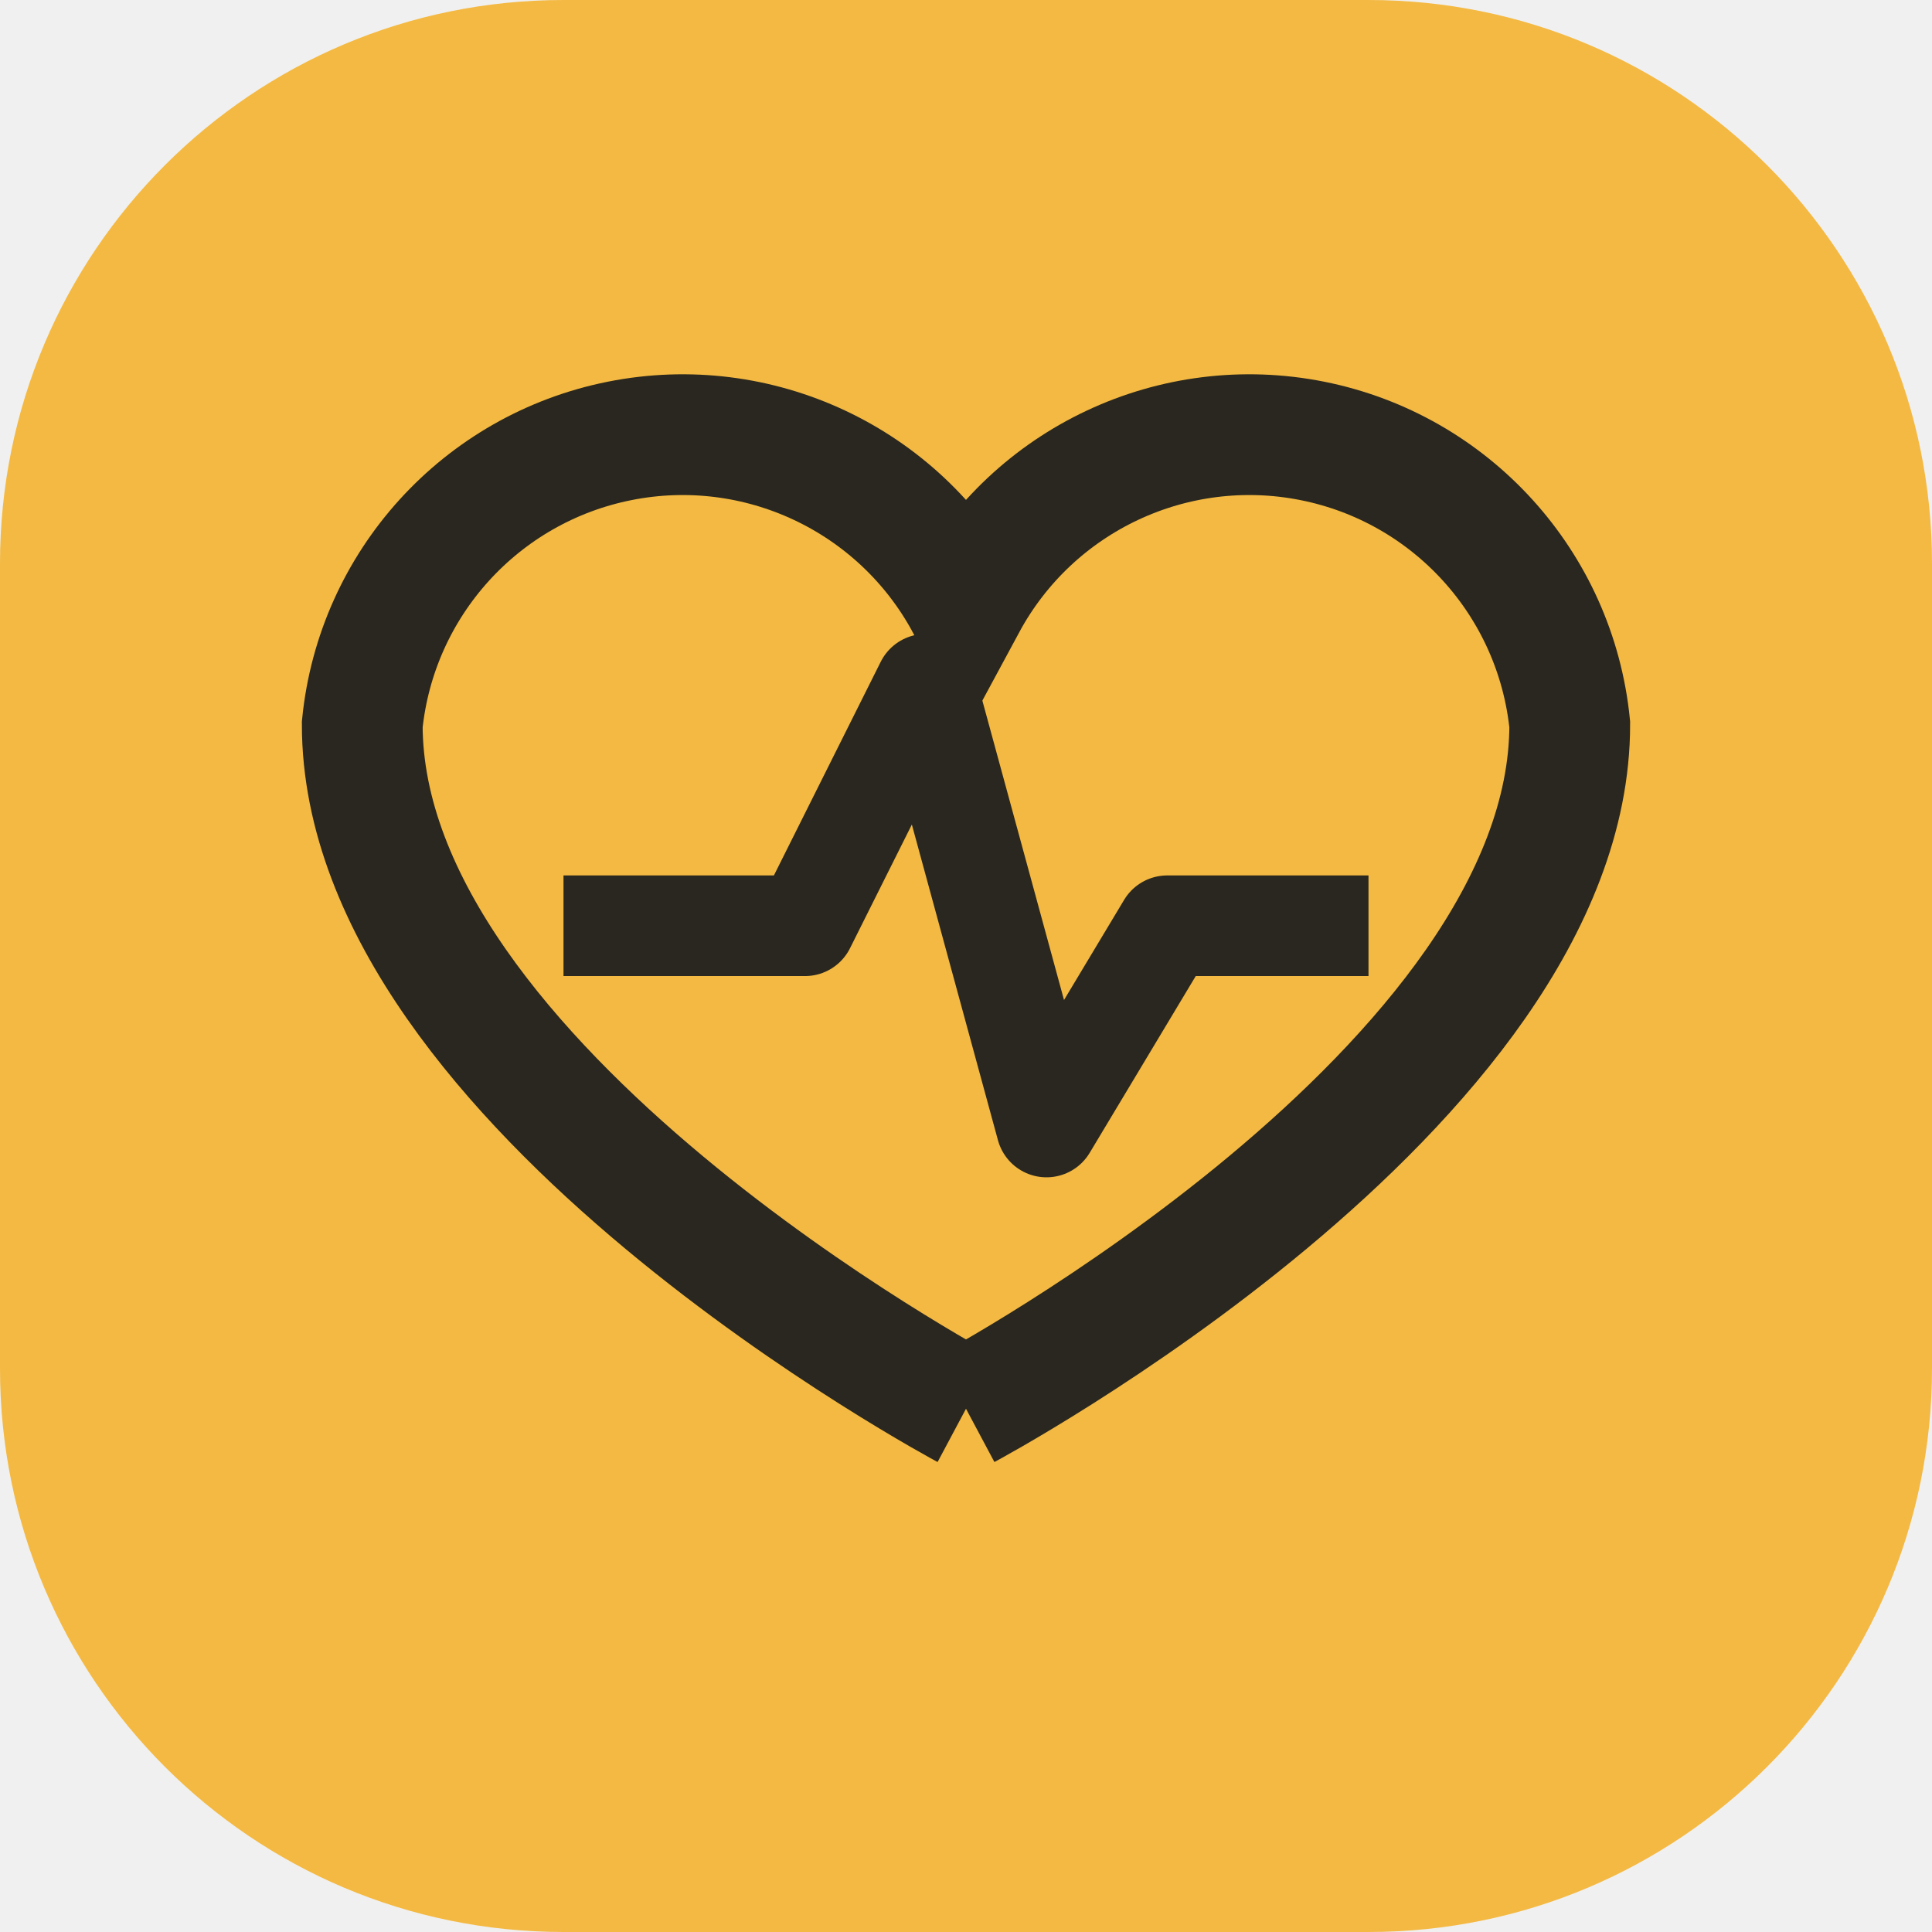
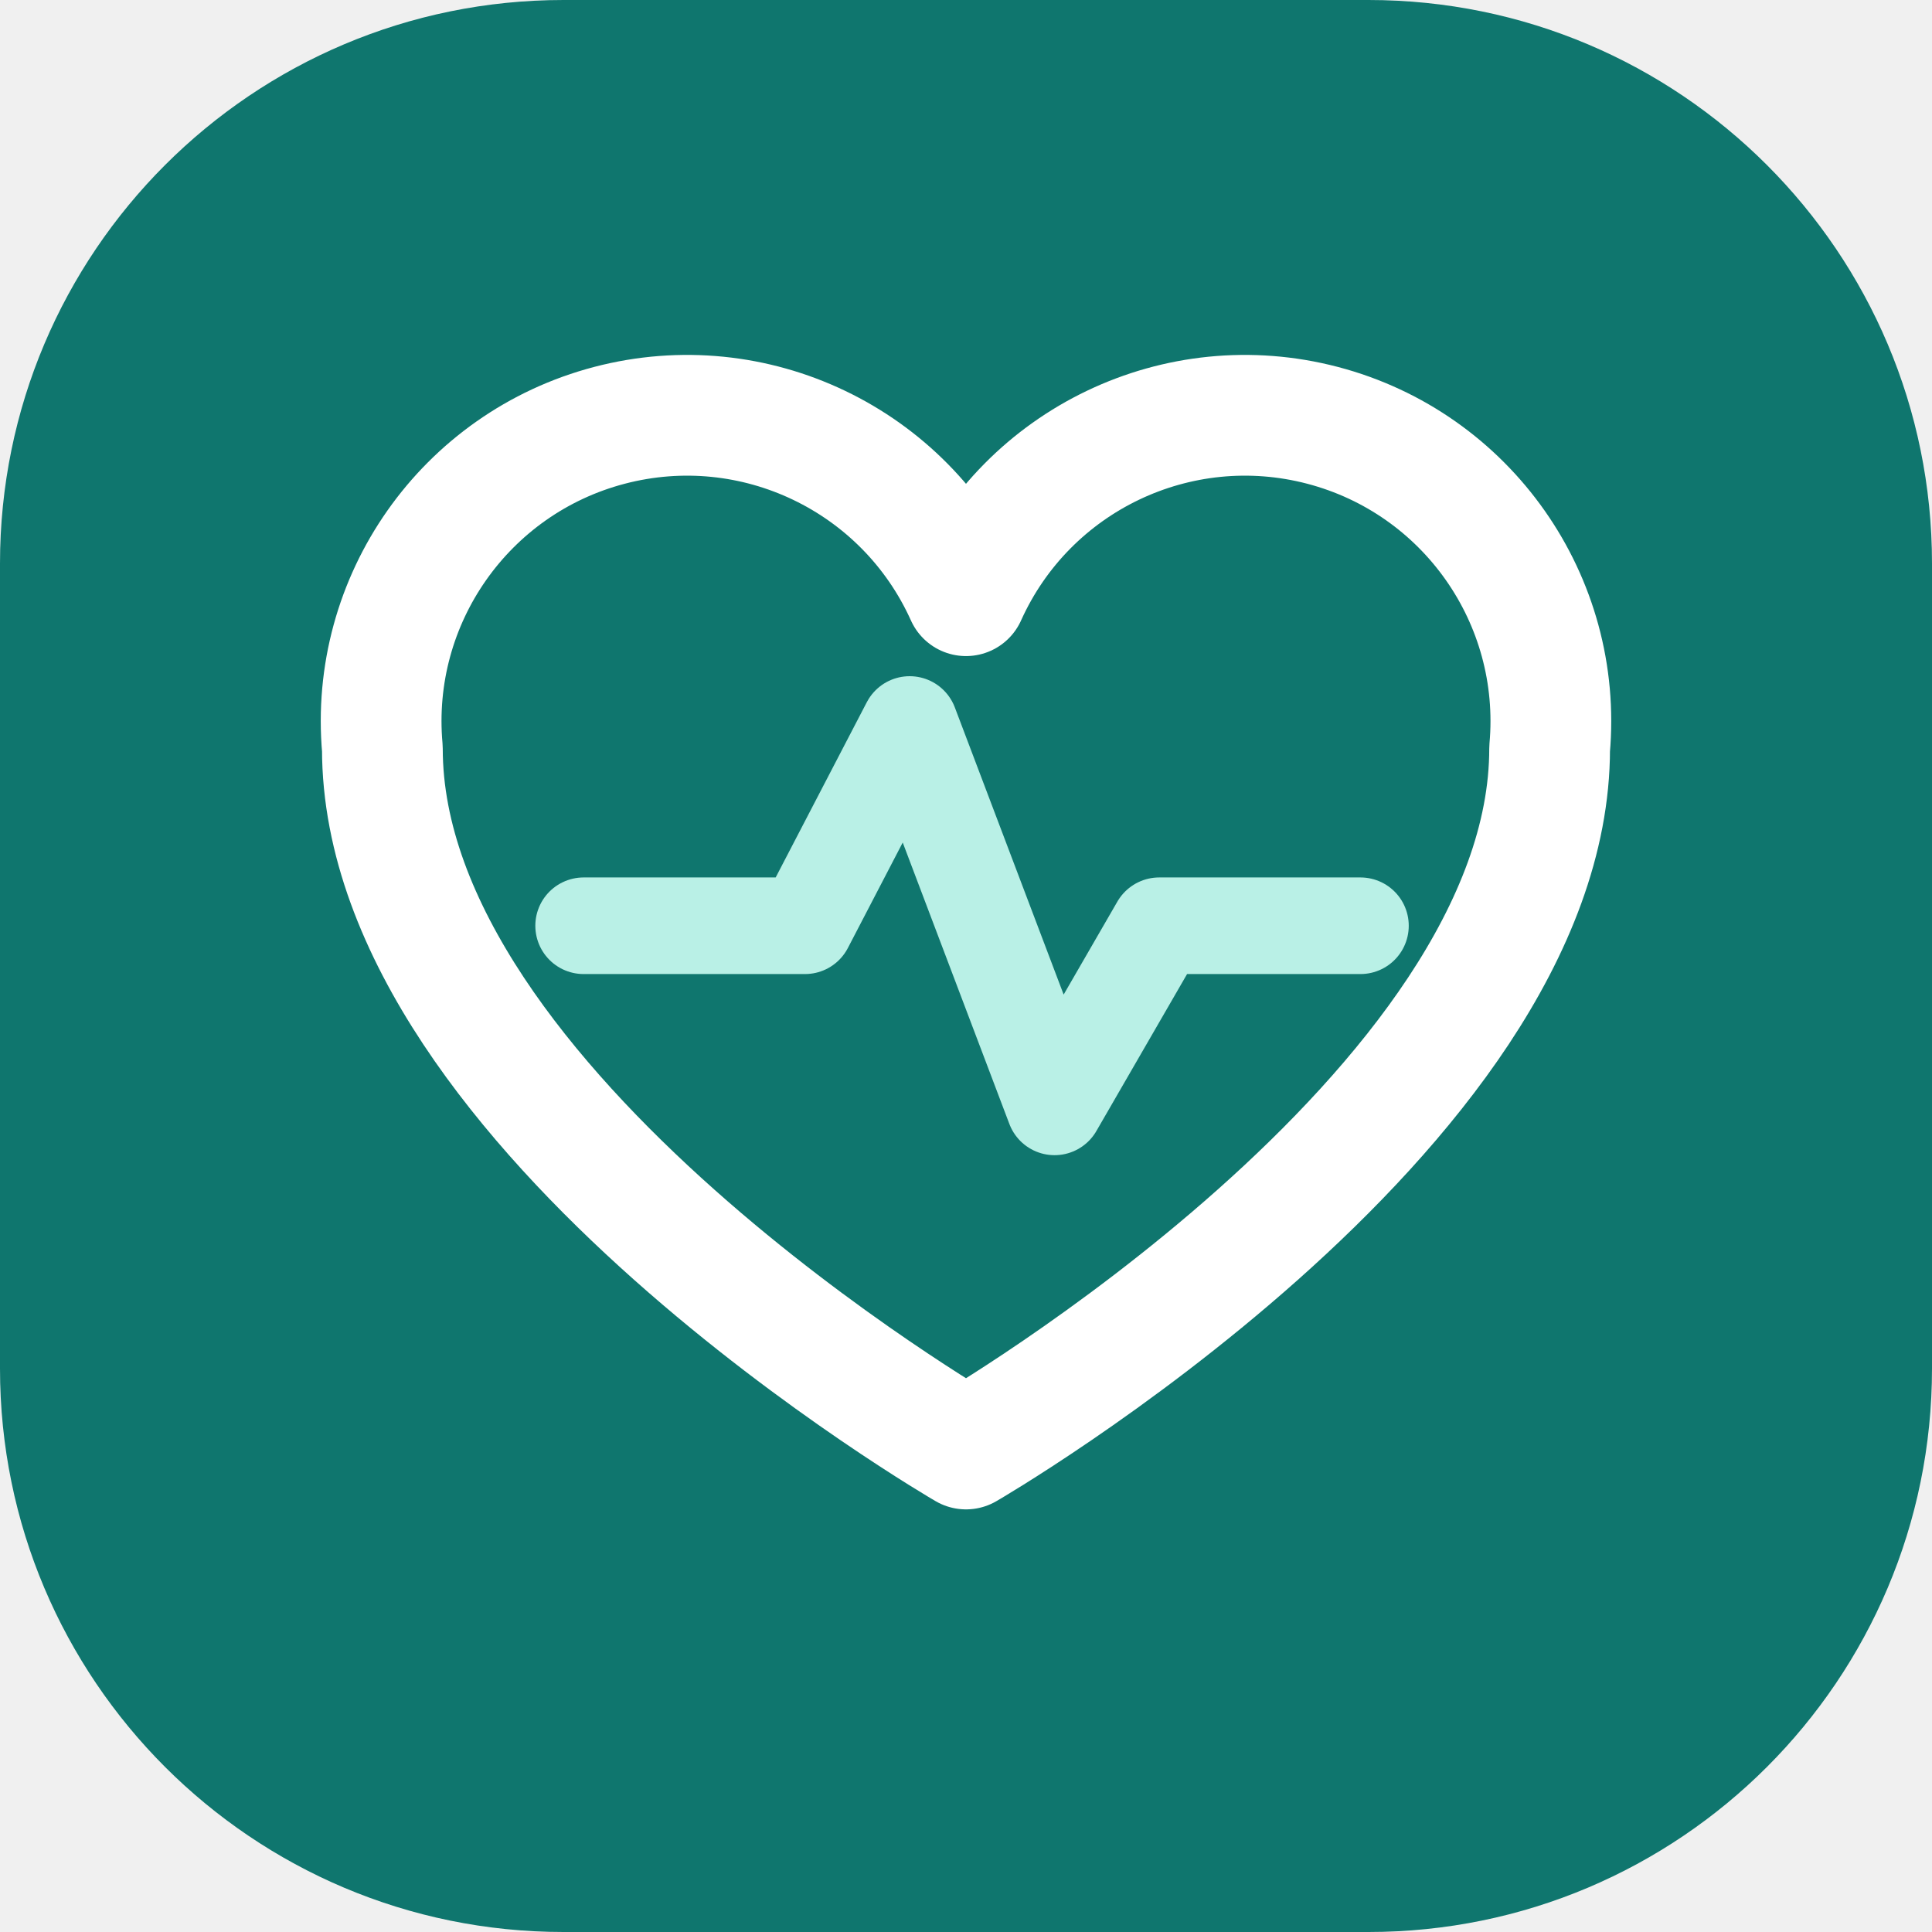
<svg xmlns="http://www.w3.org/2000/svg" viewBox="0 0 48 48">
-   <rect width="48" height="48" rx="14" fill="#f4b942" />
-   <path d="M24 35S9 27 9 18a8 8 0 0 1 15-3 8 8 0 0 1 15 3c0 9-15 17-15 17" fill="none" stroke="#29271f" stroke-width="3" />
-   <path d="M14 23h6l3-6 3 11 3-5h5" fill="none" stroke="#29271f" stroke-width="2.5" stroke-linejoin="round" />
+   <rect width="48" height="48" rx="14" fill="#0f766e" />
+   <path d="M24 36S9.5 27.6 9.5 18.6A7.6 7.6 0 0 1 24 14.8a7.6 7.6 0 0 1 14.5 3.8C38.5 27.6 24 36 24 36Z" fill="none" stroke="#fff" stroke-width="3" stroke-linejoin="round" />
+   <path d="M14.5 23h5.5l2.6-5 3.6 9.5 2.6-4.5h5" fill="none" stroke="#b9f0e6" stroke-width="2.4" stroke-linecap="round" stroke-linejoin="round" />
</svg>
